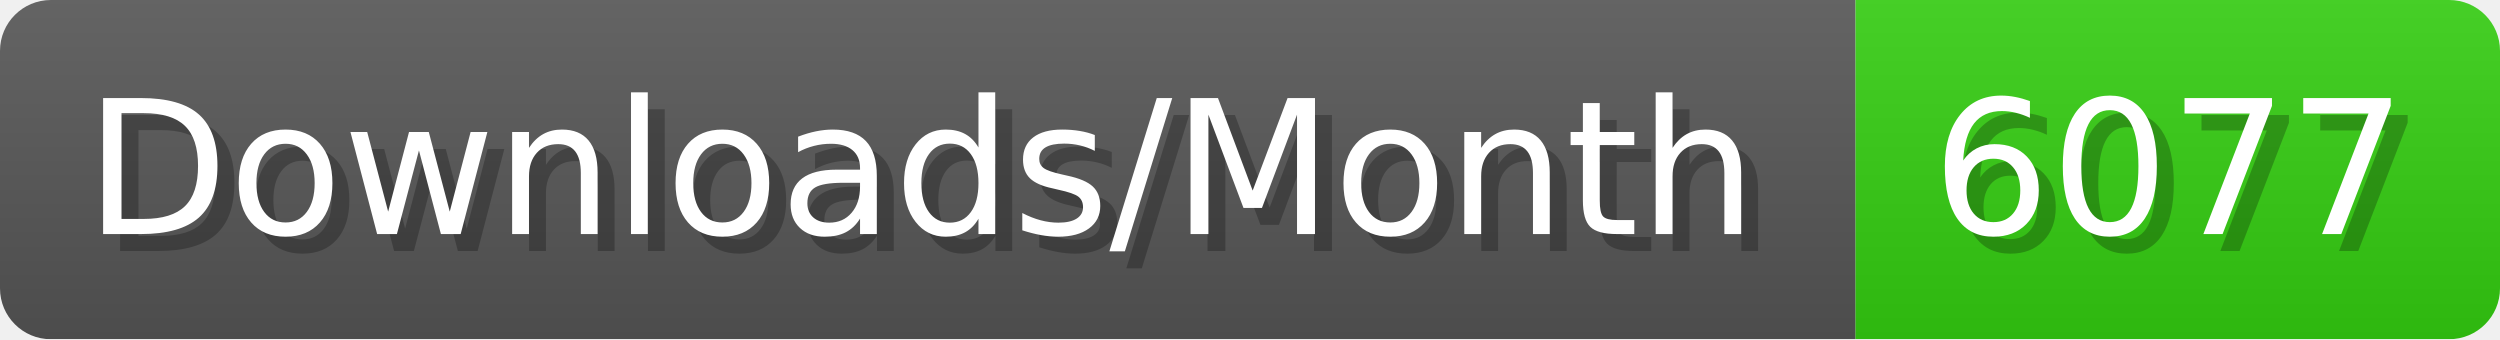
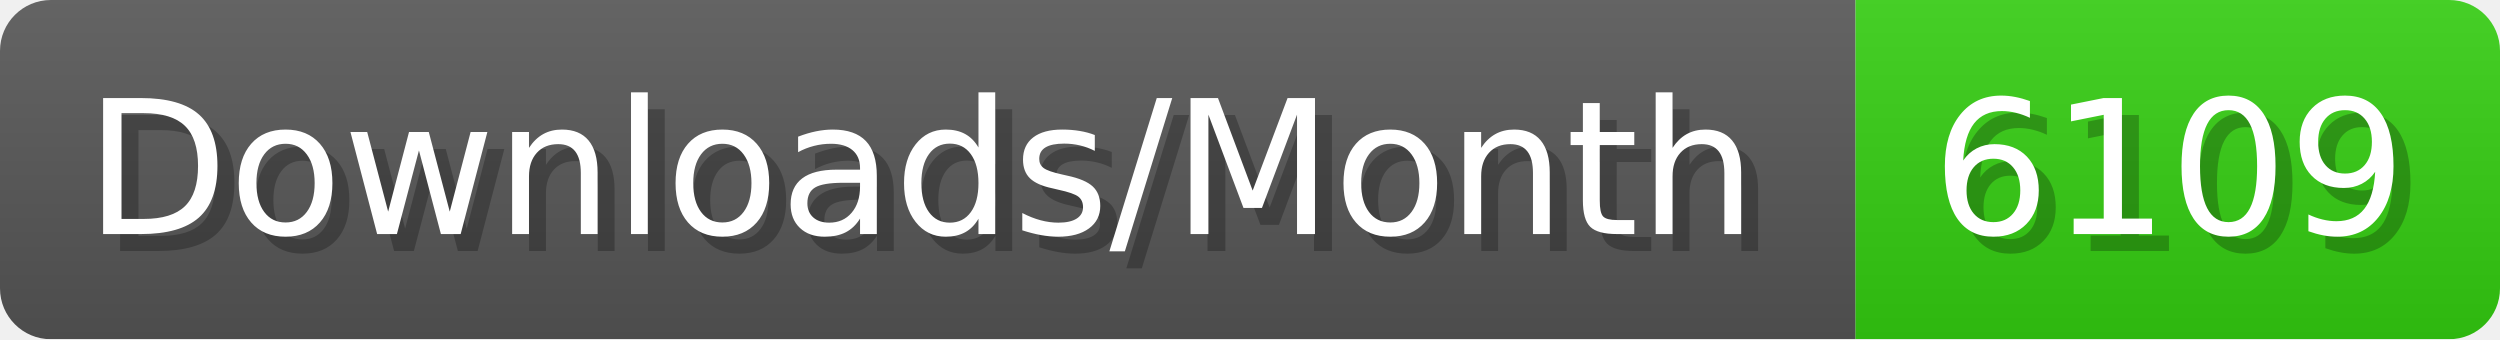
- <svg xmlns="http://www.w3.org/2000/svg" width="147.4" height="20" viewBox="0 0 1474 200" role="img" aria-label="Downloads/Month: 6077">
+ <svg xmlns="http://www.w3.org/2000/svg" width="147.4" height="20" viewBox="0 0 1474 200" role="img" aria-label="Downloads/Month: 6109">
  <linearGradient id="YlXUI" x2="0" y2="100%">
    <stop offset="0" stop-opacity=".1" stop-color="#EEE" />
    <stop offset="1" stop-opacity=".1" />
  </linearGradient>
  <mask id="JHhop">
    <rect width="1474" height="200" rx="30" fill="#FFF" />
  </mask>
  <g mask="url(#JHhop)">
    <rect width="1094" height="200" fill="#555" />
    <rect width="380" height="200" fill="#3C1" x="1094" />
    <rect width="1474" height="200" fill="url(#YlXUI)" />
  </g>
  <g aria-hidden="true" fill="#fff" text-anchor="start" font-family="Verdana,DejaVu Sans,sans-serif" font-size="110">
    <text x="60" y="148" textLength="994" fill="#000" opacity="0.25">Downloads/Month</text>
    <text x="50" y="138" textLength="994">Downloads/Month</text>
-     <text x="1149" y="148" textLength="280" fill="#000" opacity="0.25">6077</text>
-     <text x="1139" y="138" textLength="280">6077</text>
+     <text x="1149" y="148" textLength="280" fill="#000" opacity="0.25">6109</text>
+     <text x="1139" y="138" textLength="280">6109</text>
  </g>
</svg>
